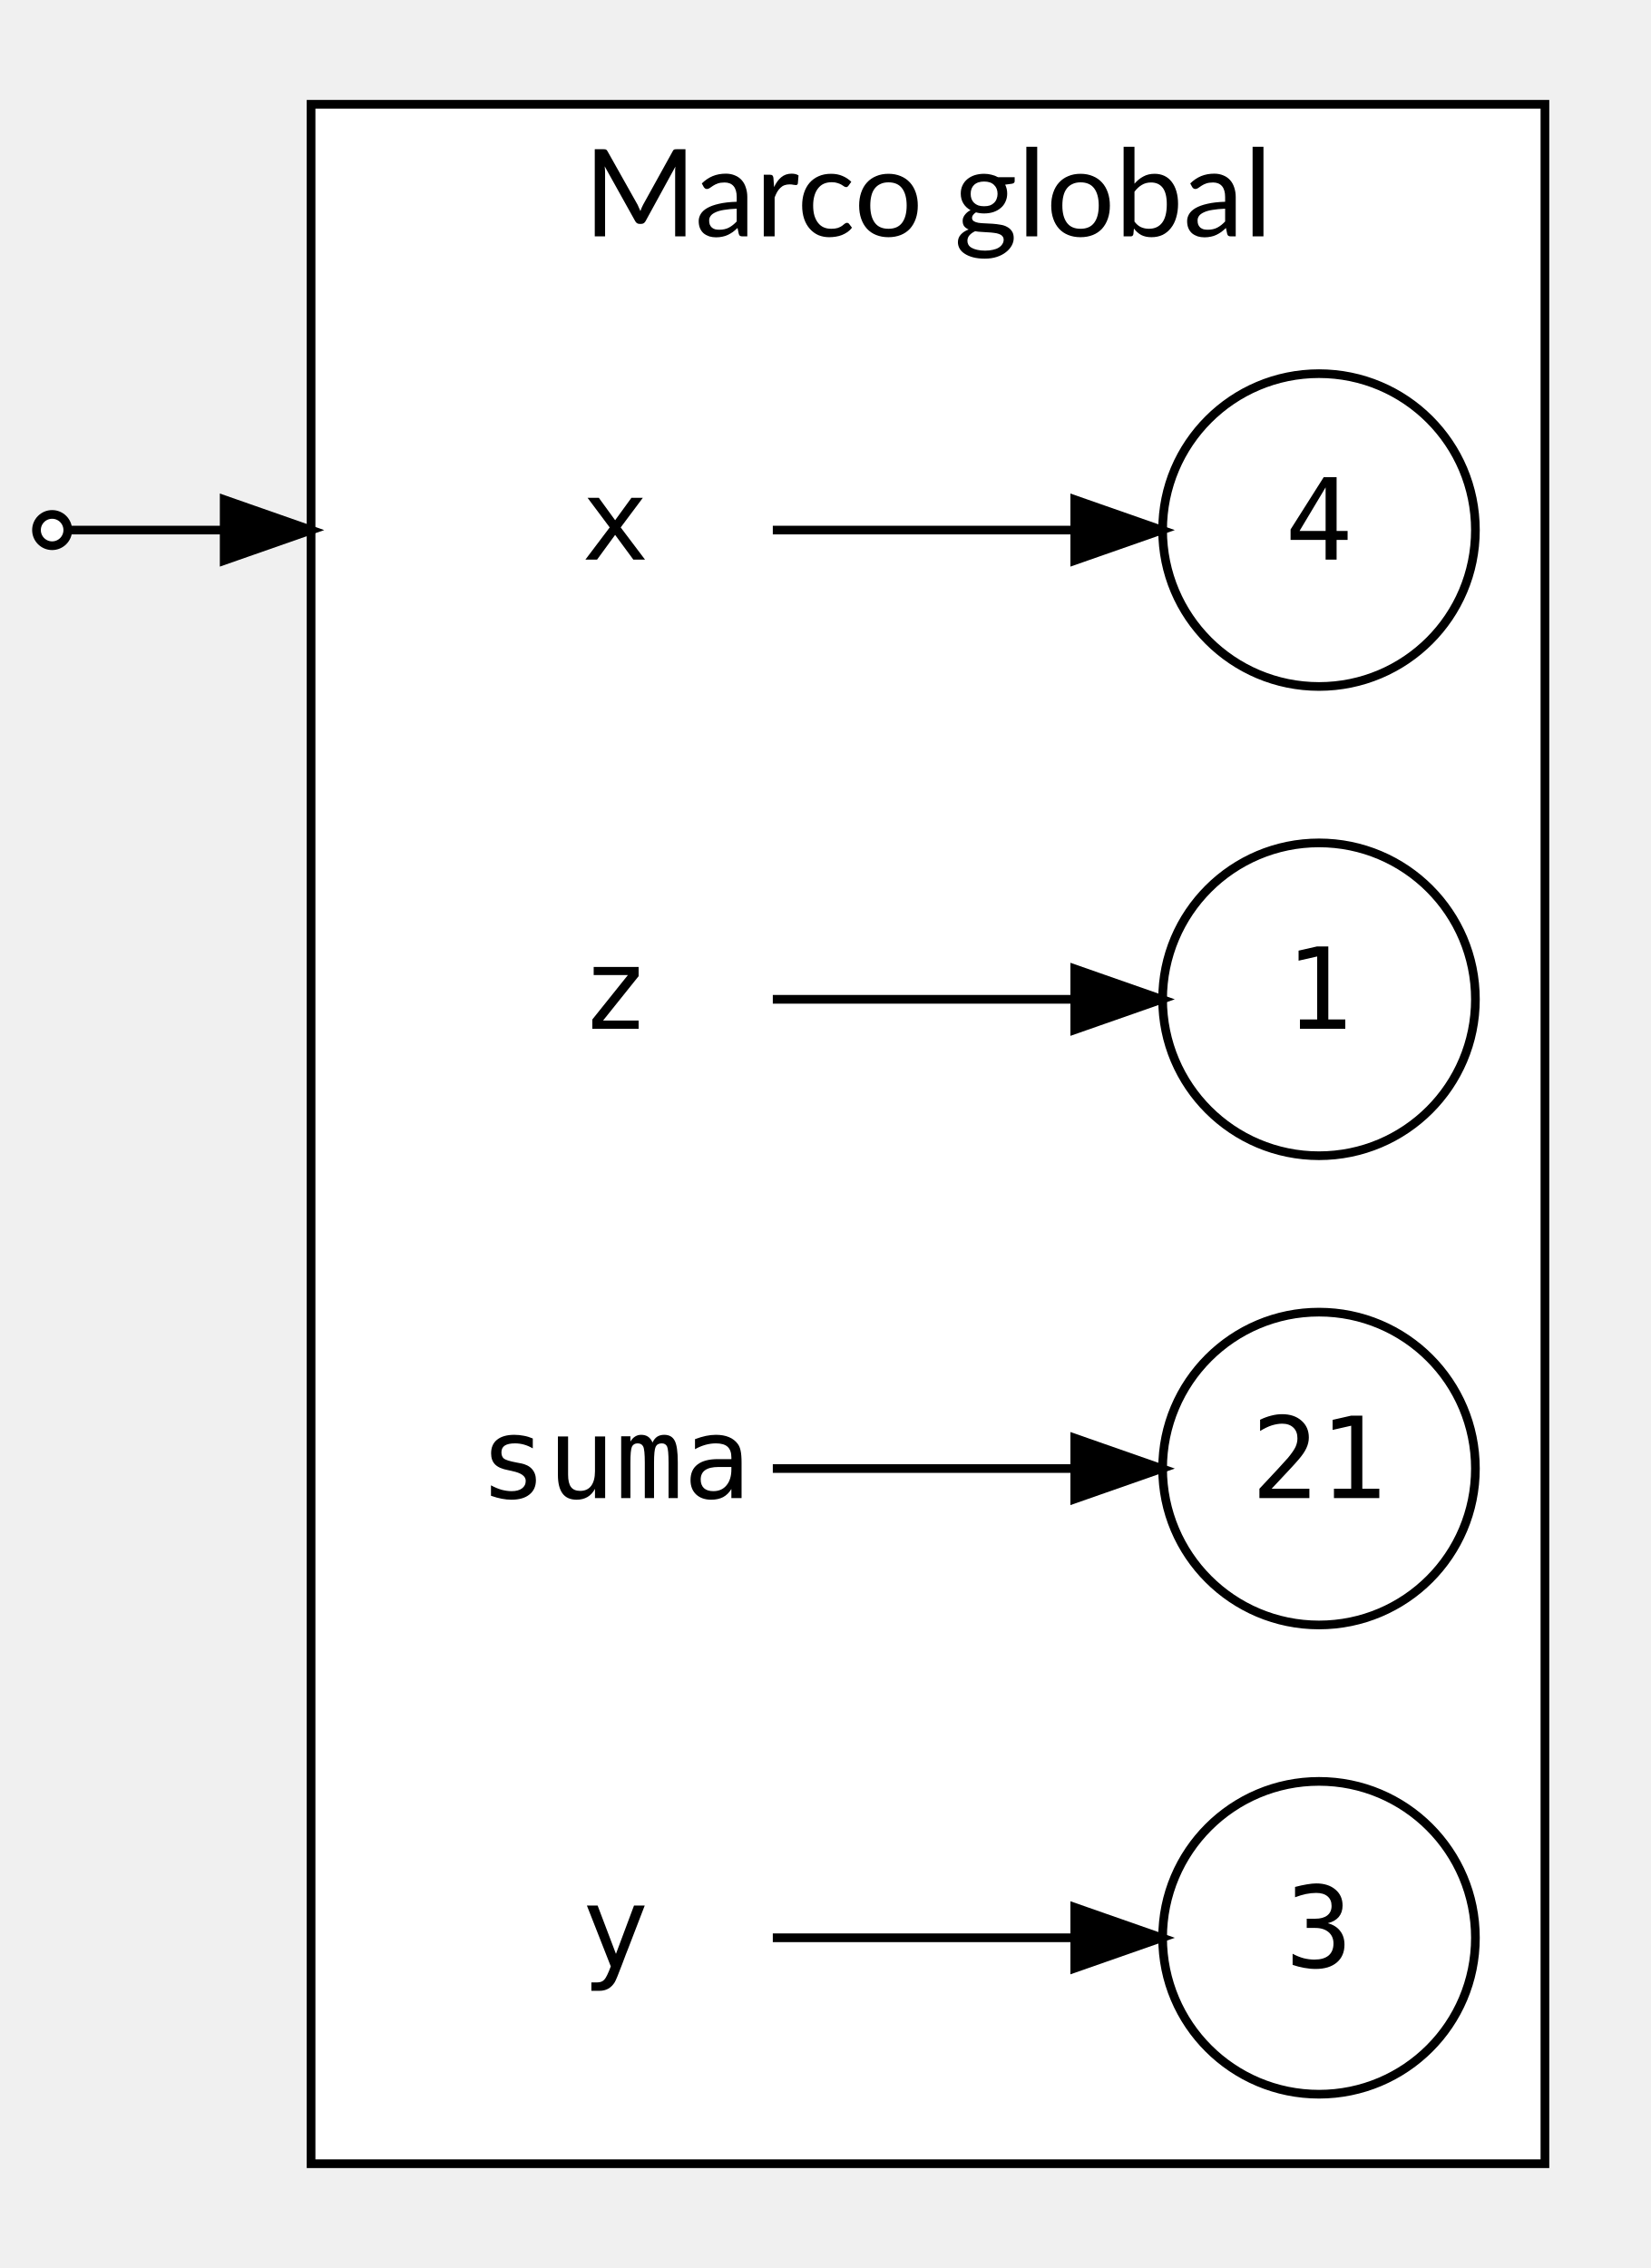
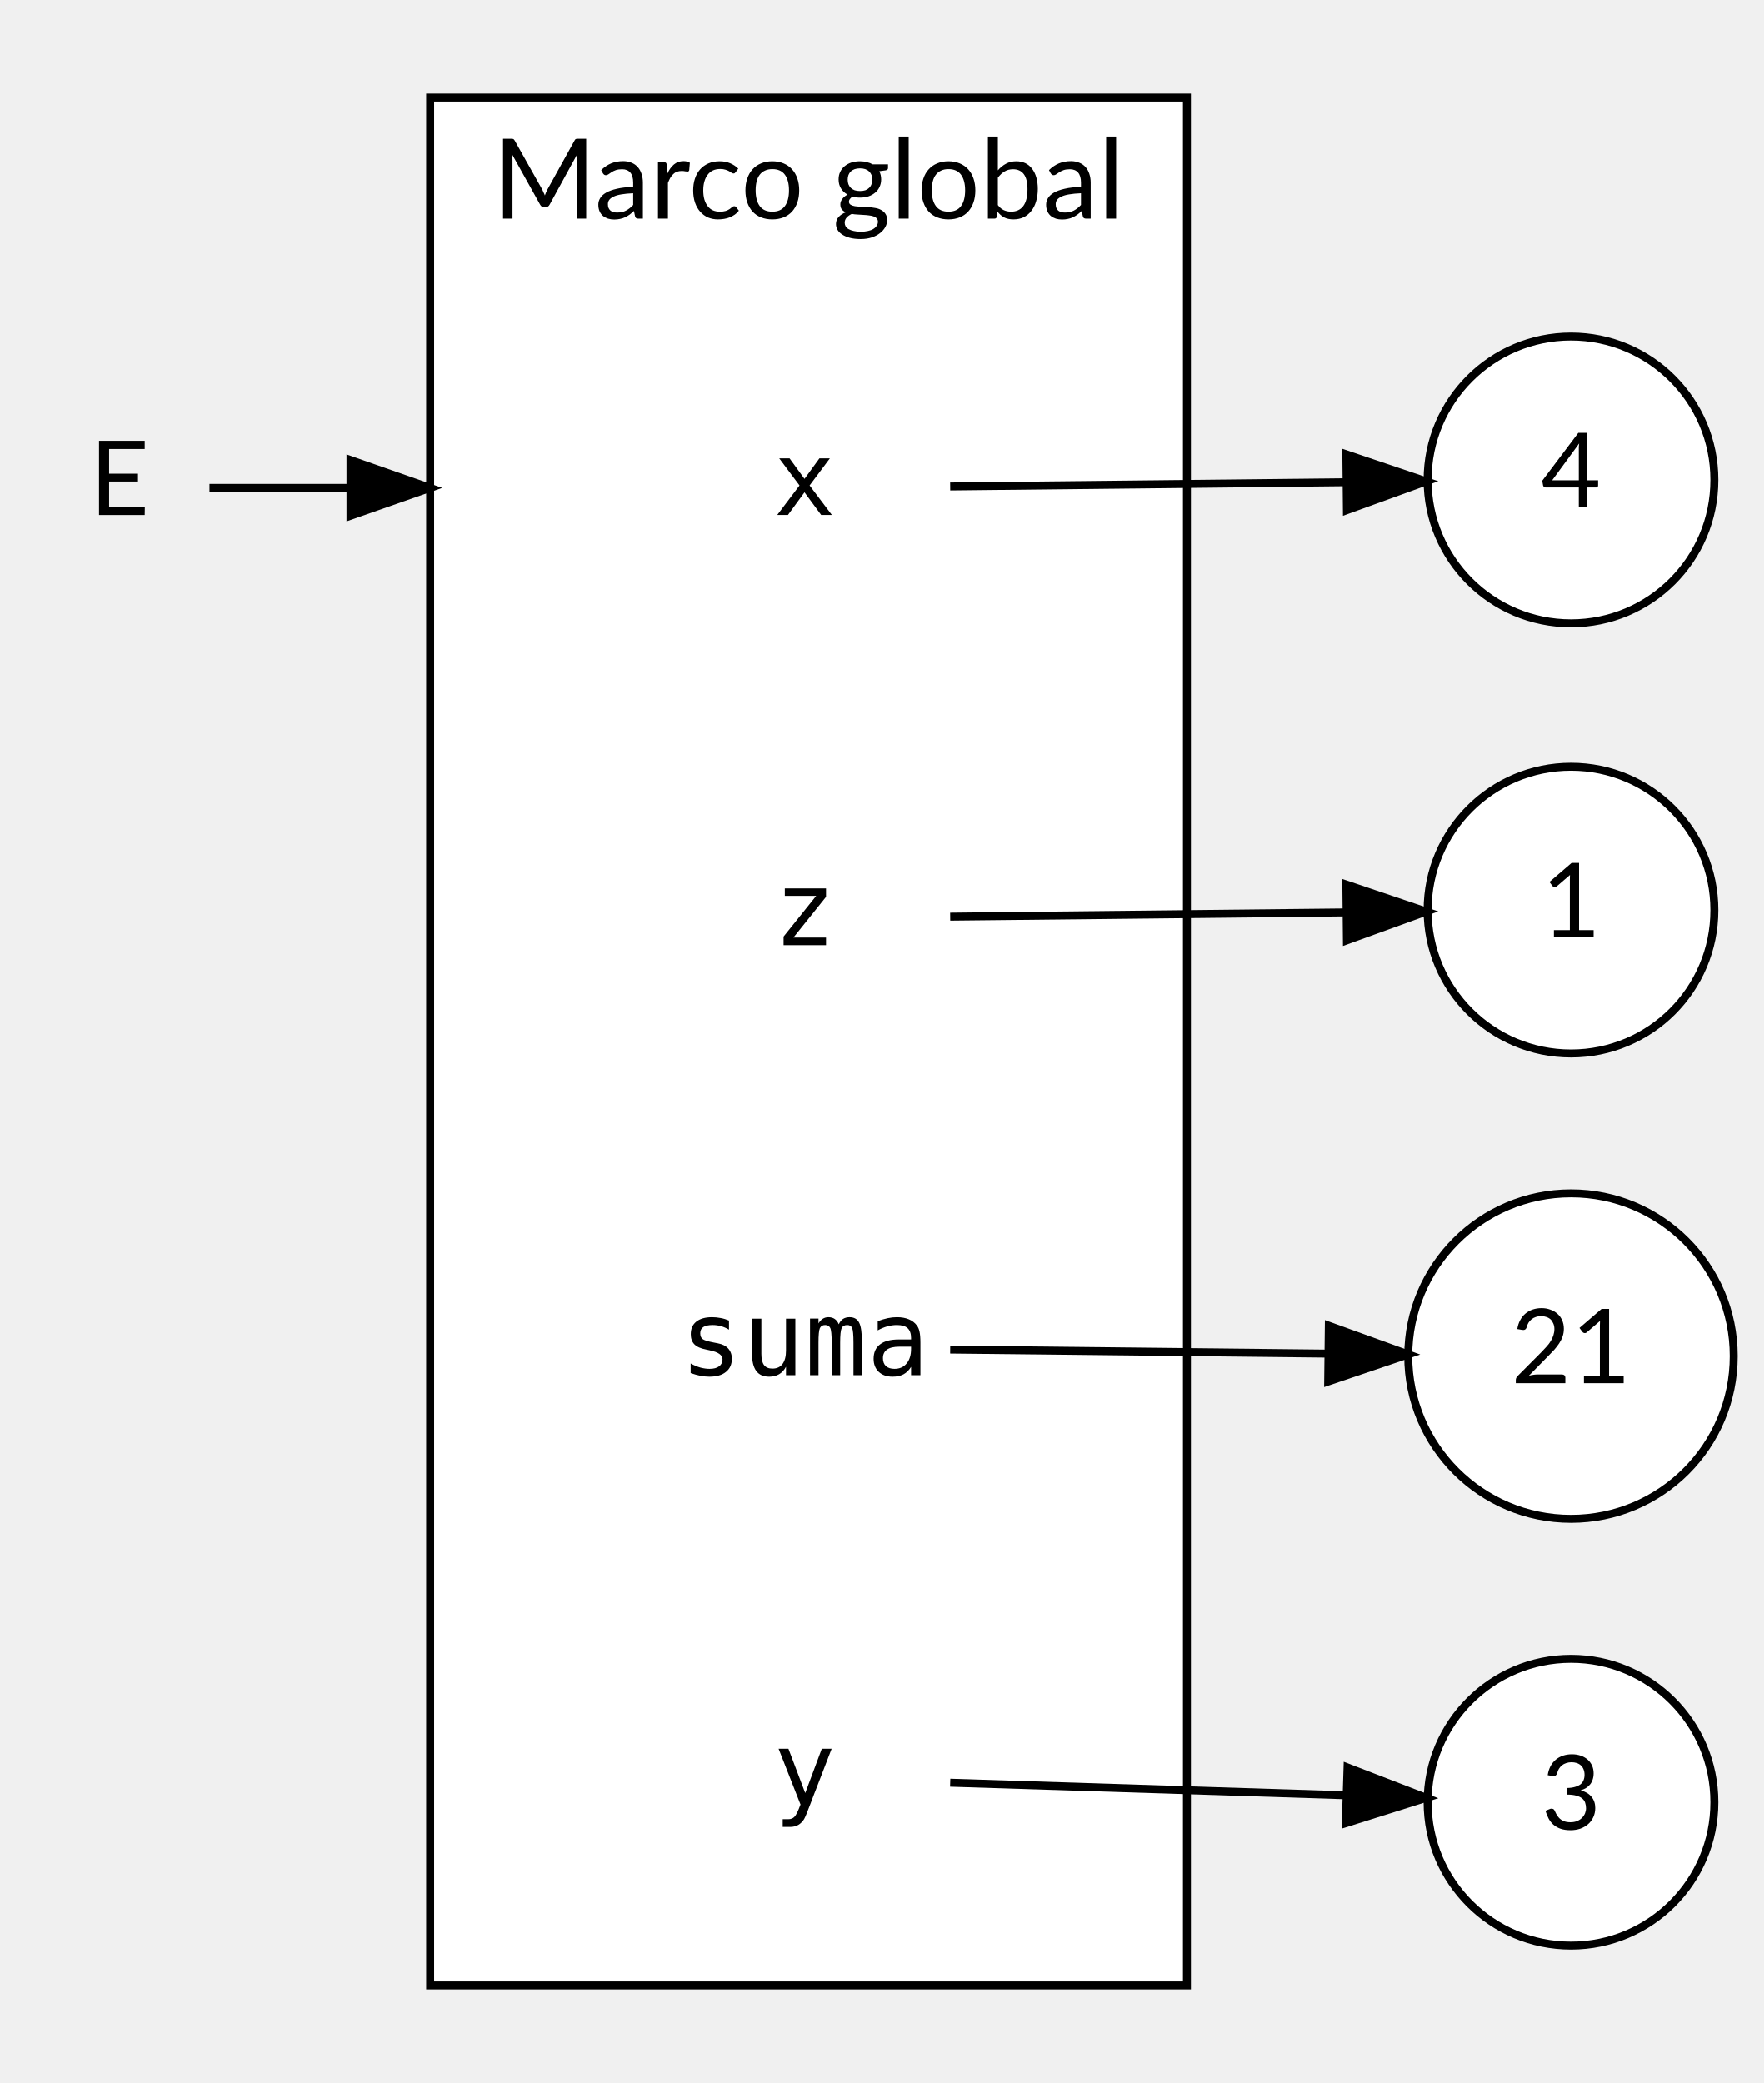
- <svg xmlns="http://www.w3.org/2000/svg" width="190pt" height="261pt" viewBox="0.00 0.00 189.60 261.00">
+ <svg xmlns="http://www.w3.org/2000/svg" width="221pt" height="261pt" viewBox="0.00 0.00 221.43 261.00">
  <g id="graph0" class="graph" transform="scale(1 1) rotate(0) translate(4 257)">
    <g id="clust1" class="cluster">
-       <polygon fill="white" stroke="black" points="31.6,-8 31.6,-245 173.6,-245 173.6,-8 31.6,-8" />
-       <text text-anchor="middle" x="102.6" y="-229.8" font-family="Lato" font-size="14.00">Marco global</text>
+       <polygon fill="white" stroke="black" points="50,-8 50,-245 145,-245 145,-8 50,-8" />
+       <text text-anchor="middle" x="97.5" y="-229.8" font-family="Lato" font-size="14.00">Marco global</text>
    </g>
    <g id="node1" class="node">
-       <ellipse fill="white" stroke="black" cx="147.6" cy="-88" rx="18" ry="18" />
-       <text text-anchor="middle" x="147.6" y="-84.6" font-family="monospace" font-size="13.00">21</text>
+       <ellipse fill="white" stroke="black" cx="193.21" cy="-87" rx="20.43" ry="20.43" />
+       <text text-anchor="middle" x="193.21" y="-83.6" font-family="Lato" font-size="13.00">21</text>
    </g>
    <g id="node2" class="node">
-       <ellipse fill="white" stroke="black" cx="147.6" cy="-142" rx="18" ry="18" />
-       <text text-anchor="middle" x="147.6" y="-138.6" font-family="monospace" font-size="13.00">1</text>
+       <ellipse fill="white" stroke="black" cx="193.21" cy="-143" rx="18" ry="18" />
+       <text text-anchor="middle" x="193.21" y="-139.6" font-family="Lato" font-size="13.00">1</text>
    </g>
    <g id="node3" class="node">
-       <ellipse fill="white" stroke="black" cx="147.6" cy="-34" rx="18" ry="18" />
-       <text text-anchor="middle" x="147.6" y="-30.6" font-family="monospace" font-size="13.00">3</text>
+       <ellipse fill="white" stroke="black" cx="193.21" cy="-31" rx="18" ry="18" />
+       <text text-anchor="middle" x="193.21" y="-27.6" font-family="Lato" font-size="13.00">3</text>
    </g>
    <g id="node4" class="node">
-       <ellipse fill="white" stroke="black" cx="147.6" cy="-196" rx="18" ry="18" />
-       <text text-anchor="middle" x="147.6" y="-192.6" font-family="monospace" font-size="13.00">4</text>
+       <ellipse fill="white" stroke="black" cx="193.21" cy="-197" rx="18" ry="18" />
+       <text text-anchor="middle" x="193.21" y="-193.6" font-family="Lato" font-size="13.00">4</text>
    </g>
    <g id="node5" class="node">
-       <polygon fill="transparent" stroke="transparent" points="93.6,-214 39.6,-214 39.6,-178 93.6,-178 93.6,-214" />
-       <text text-anchor="middle" x="66.6" y="-192.6" font-family="monospace" font-size="13.00">x</text>
+       <polygon fill="transparent" stroke="transparent" points="124,-214 70,-214 70,-178 124,-178 124,-214" />
+       <text text-anchor="middle" x="97" y="-192.6" font-family="monospace" font-size="13.00">x</text>
    </g>
    <g id="edge1" class="edge">
-       <path fill="none" stroke="black" d="M84.74,-196C94.89,-196 107.97,-196 119.48,-196" />
-       <polygon fill="black" stroke="black" points="119.49,-199.5 129.49,-196 119.49,-192.5 119.49,-199.5" />
+       <path fill="none" stroke="black" d="M115.28,-196.18C129.09,-196.33 148.72,-196.54 164.69,-196.71" />
+       <polygon fill="black" stroke="black" points="165.01,-200.21 175.04,-196.82 165.08,-193.21 165.01,-200.21" />
    </g>
    <g id="node6" class="node">
-       <polygon fill="transparent" stroke="transparent" points="93.6,-160 39.6,-160 39.6,-124 93.6,-124 93.6,-160" />
-       <text text-anchor="middle" x="66.6" y="-138.6" font-family="monospace" font-size="13.00">z</text>
+       <polygon fill="transparent" stroke="transparent" points="124,-160 70,-160 70,-124 124,-124 124,-160" />
+       <text text-anchor="middle" x="97" y="-138.6" font-family="monospace" font-size="13.00">z</text>
    </g>
    <g id="edge3" class="edge">
-       <path fill="none" stroke="black" d="M84.74,-142C94.89,-142 107.97,-142 119.48,-142" />
-       <polygon fill="black" stroke="black" points="119.49,-145.5 129.49,-142 119.49,-138.5 119.49,-145.5" />
+       <path fill="none" stroke="black" d="M115.28,-142.18C129.09,-142.33 148.72,-142.54 164.69,-142.71" />
+       <polygon fill="black" stroke="black" points="165.01,-146.21 175.04,-142.82 165.08,-139.21 165.01,-146.21" />
    </g>
    <g id="node7" class="node">
-       <polygon fill="transparent" stroke="transparent" points="93.6,-106 39.6,-106 39.6,-70 93.6,-70 93.6,-106" />
-       <text text-anchor="middle" x="66.6" y="-84.6" font-family="monospace" font-size="13.00">suma</text>
+       <polygon fill="transparent" stroke="transparent" points="124,-106 70,-106 70,-70 124,-70 124,-106" />
+       <text text-anchor="middle" x="97" y="-84.6" font-family="monospace" font-size="13.00">suma</text>
    </g>
    <g id="edge4" class="edge">
-       <path fill="none" stroke="black" d="M84.74,-88C94.89,-88 107.97,-88 119.48,-88" />
-       <polygon fill="black" stroke="black" points="119.49,-91.5 129.49,-88 119.49,-84.5 119.49,-91.5" />
+       <path fill="none" stroke="black" d="M115.28,-87.82C128.49,-87.68 147.01,-87.48 162.57,-87.31" />
+       <polygon fill="black" stroke="black" points="162.81,-90.81 172.77,-87.21 162.73,-83.81 162.81,-90.81" />
    </g>
    <g id="node8" class="node">
-       <polygon fill="transparent" stroke="transparent" points="93.6,-52 39.6,-52 39.6,-16 93.6,-16 93.6,-52" />
-       <text text-anchor="middle" x="66.6" y="-30.6" font-family="monospace" font-size="13.00">y</text>
+       <polygon fill="transparent" stroke="transparent" points="124,-52 70,-52 70,-16 124,-16 124,-52" />
+       <text text-anchor="middle" x="97" y="-30.6" font-family="monospace" font-size="13.00">y</text>
    </g>
    <g id="edge2" class="edge">
-       <path fill="none" stroke="black" d="M84.74,-34C94.89,-34 107.97,-34 119.48,-34" />
-       <polygon fill="black" stroke="black" points="119.49,-37.5 129.49,-34 119.49,-30.5 119.49,-37.5" />
+       <path fill="none" stroke="black" d="M115.28,-33.45C129.09,-33.01 148.72,-32.39 164.69,-31.88" />
+       <polygon fill="black" stroke="black" points="165.16,-35.36 175.04,-31.55 164.94,-28.37 165.16,-35.36" />
    </g>
    <g id="node9" class="node">
-       <ellipse fill="white" stroke="black" cx="1.8" cy="-196" rx="1.8" ry="1.8" />
+       <polygon fill="transparent" stroke="transparent" points="22,-214 0,-214 0,-178 22,-178 22,-214" />
+       <text text-anchor="middle" x="11" y="-192.6" font-family="Lato" font-size="13.00">E</text>
    </g>
    <g id="edge5" class="edge">
-       <path fill="none" stroke="black" d="M3.89,-196C6.45,-196 13.27,-196 21.49,-196" />
-       <polygon fill="black" stroke="black" points="21.6,-199.5 31.6,-196 21.6,-192.5 21.6,-199.5" />
+       <path fill="none" stroke="black" d="M22.3,-196C27.11,-196 33.25,-196 39.93,-196" />
+       <polygon fill="black" stroke="black" points="40,-199.5 50,-196 40,-192.5 40,-199.5" />
    </g>
  </g>
</svg>
